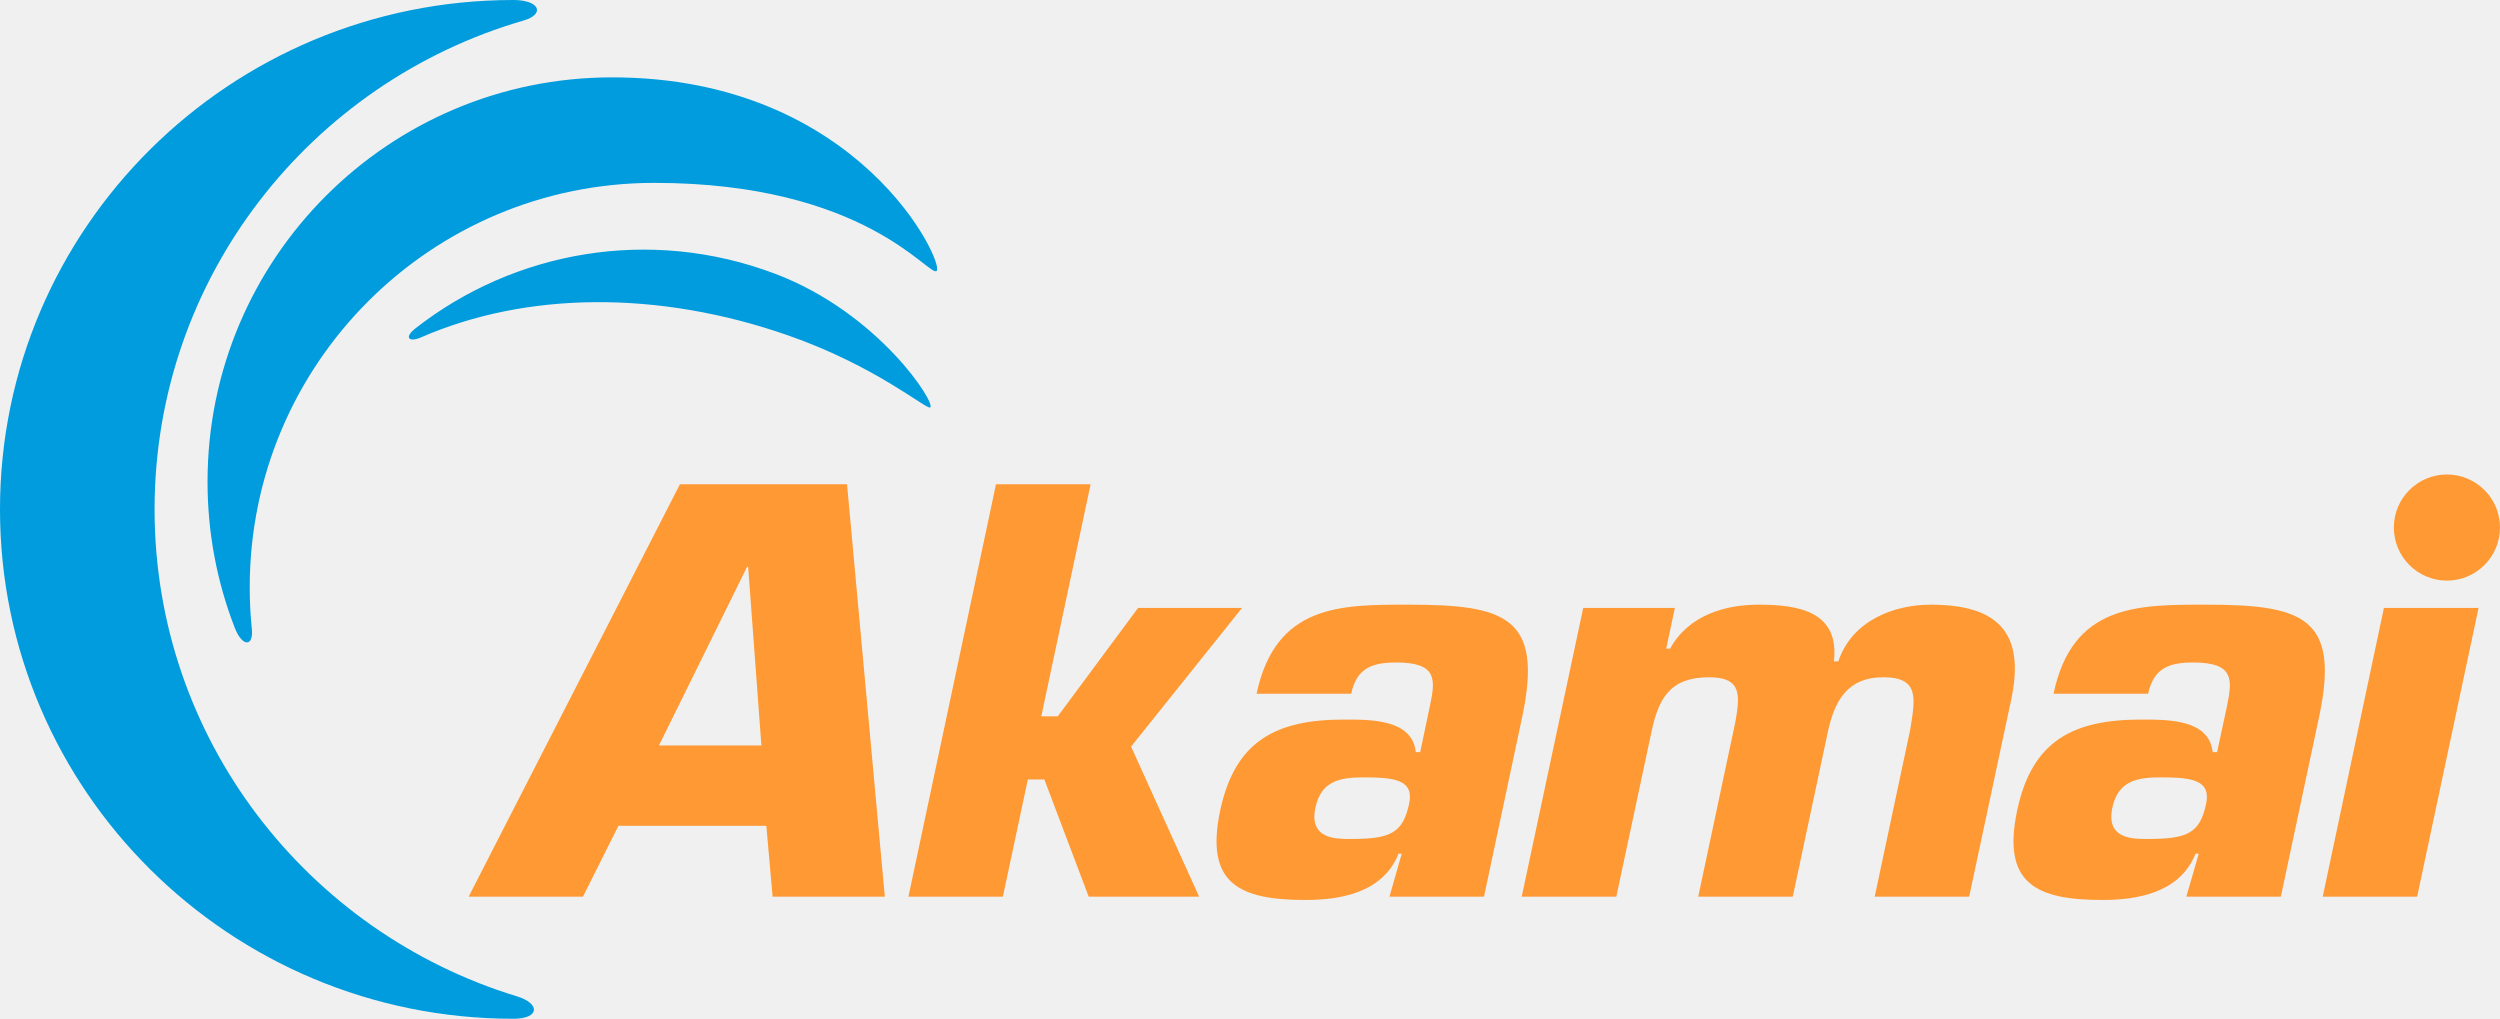
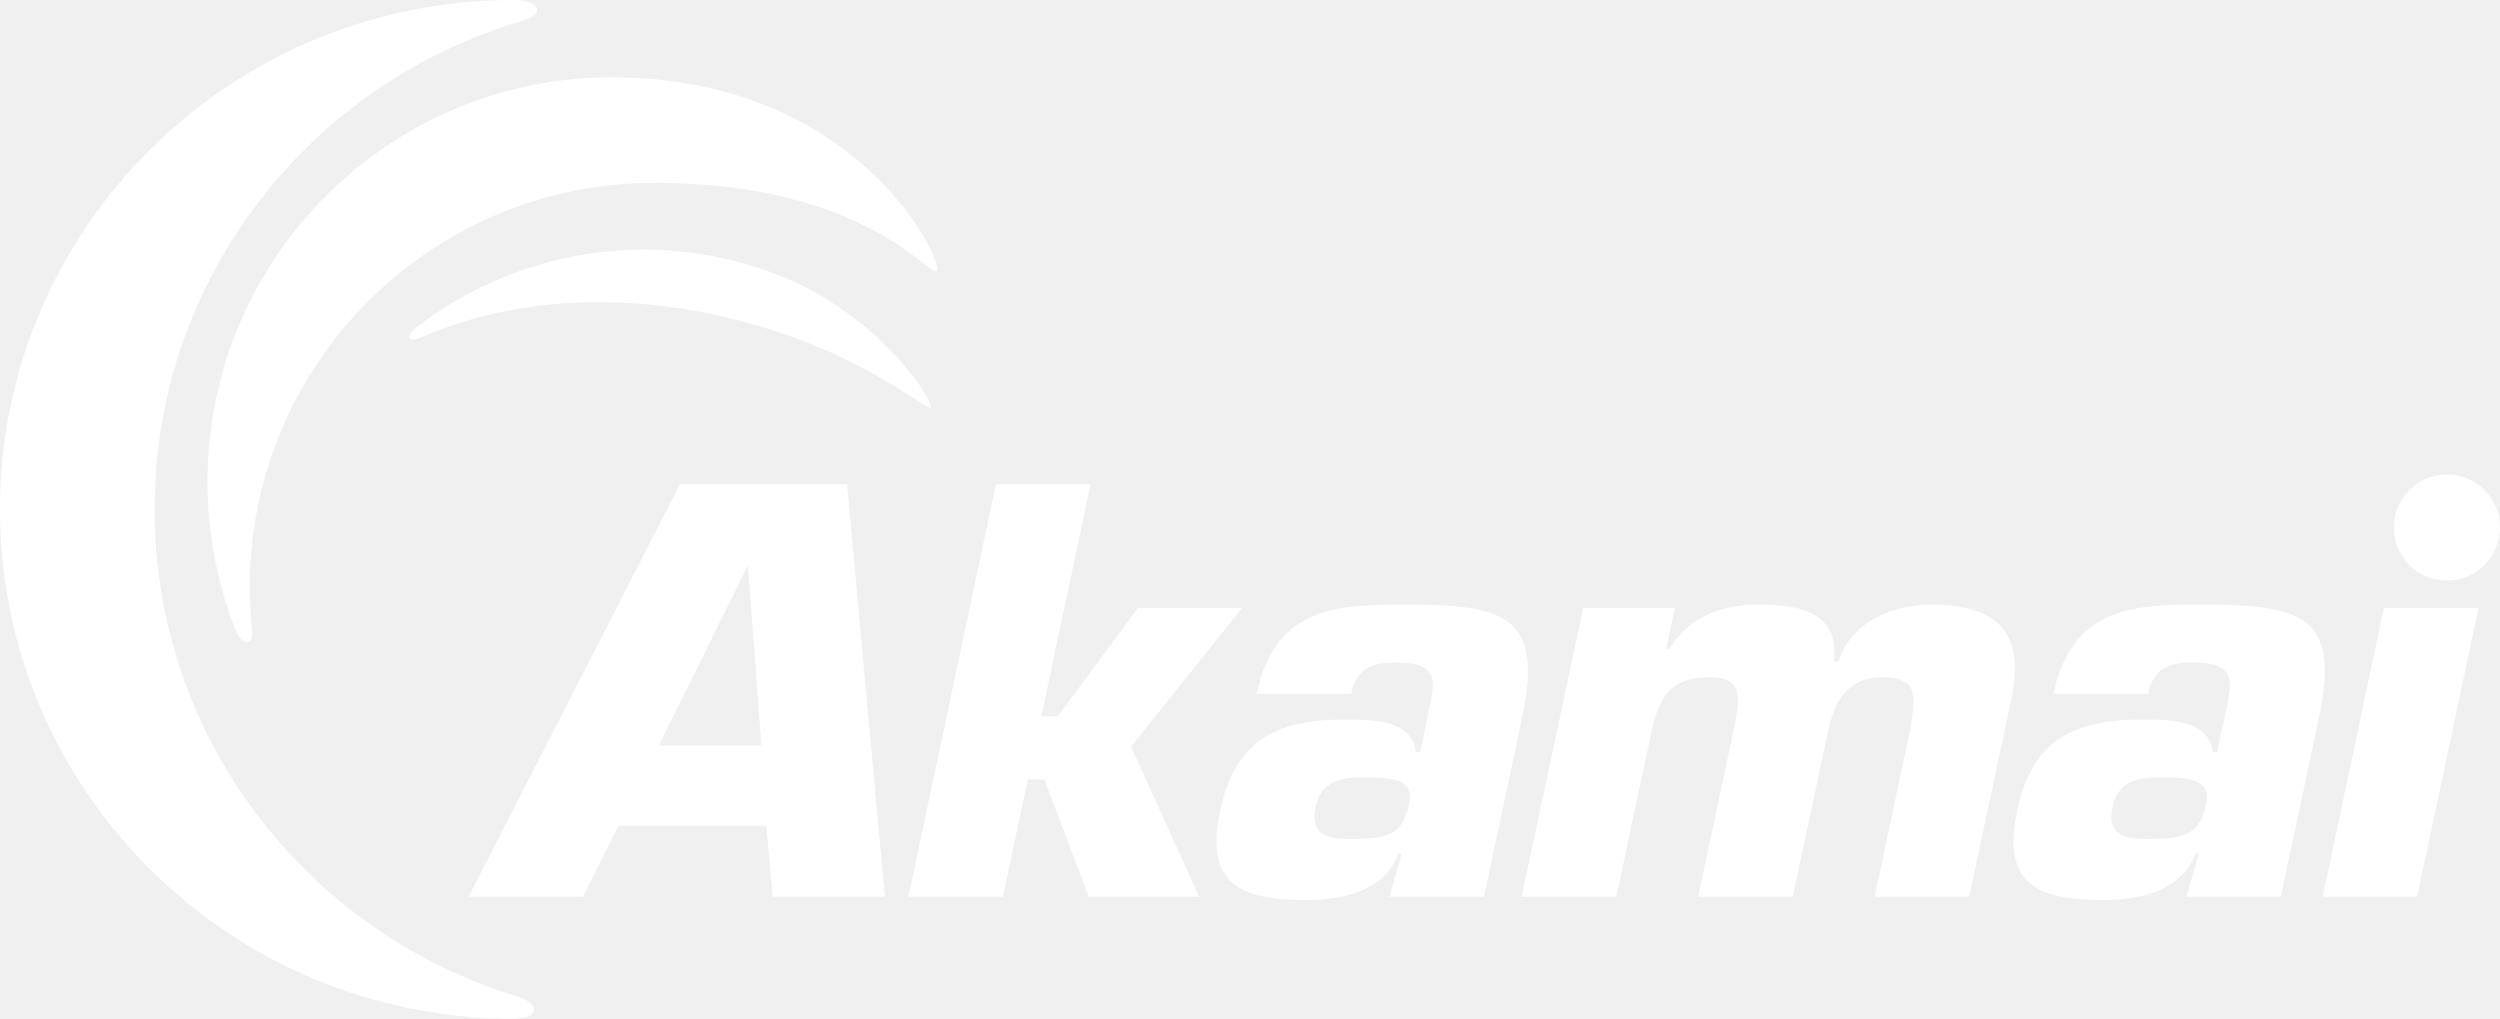
<svg xmlns="http://www.w3.org/2000/svg" id="edugKZmyB8q1" viewBox="0 0 719.656 293.266" shape-rendering="geometricPrecision" text-rendering="geometricPrecision">
  <g clip-path="url(#edugKZmyB8q12)" class="akamai-logo-name">
    <g>
-       <path d="M719.656,151.851c0,8.451-6.853,15.282-15.273,15.282-8.444,0-15.282-6.831-15.282-15.282c0-8.428,6.838-15.266,15.282-15.266c8.42,0,15.273,6.838,15.273,15.266" fill="#f93" />
-       <path d="M220.601,237.723l1.802,20.4h32.305L243.833,139.401h-48.108L134.903,258.123h32.91l10.208-20.4h42.579Zm-1.423-23.134h-29.488l25.376-51.432h.295l3.818,51.432Z" fill="#f93" />
-       <polygon points="299.748,206.213 304.481,206.213 327.601,175.007 357.534,175.007 325.593,214.914 345.192,258.122 313.401,258.122 300.635,224.388 295.878,224.388 288.693,258.122 261.5,258.122 286.707,139.401 313.947,139.401 299.748,206.213" fill="#f93" />
+       <path d="M719.656,151.851c0,8.451-6.853,15.282-15.273,15.282-8.444,0-15.282-6.831-15.282-15.282c0-8.428,6.838-15.266,15.282-15.266c8.42,0,15.273,6.838,15.273,15.266" fill="#fff" />
+       <path d="M220.601,237.723l1.802,20.4h32.305L243.833,139.401h-48.108L134.903,258.123h32.91l10.208-20.4h42.579Zm-1.423-23.134h-29.488l25.376-51.432h.295l3.818,51.432Z" fill="#fff" />
+       <polygon points="299.748,206.213 304.481,206.213 327.601,175.007 357.534,175.007 325.593,214.914 345.192,258.122 313.401,258.122 300.635,224.388 295.878,224.388 288.693,258.122 261.5,258.122 286.707,139.401 313.947,139.401 299.748,206.213" fill="#fff" />
      <g>
-         <path d="M399.97,258.123h27.215l11.033-51.909c6.049-28.671-4.915-32.153-32.751-32.153-19.439,0-38.248-.166-43.752,25.647h27.244c1.545-7.458,6.158-9.003,12.98-9.003c11.842,0,11.321,4.915,9.647,12.632l-2.763,13.167h-1.264c-1.03-9.503-12.942-9.367-20.673-9.367-19.652,0-31.358,6.179-35.636,26.149-4.482,21.179,5.602,25.783,24.586,25.783c9.519,0,22.249-1.877,26.745-13.326h.932L399.97,258.123Zm-7.588-34.348c8.876,0,14.728.613,13.26,7.588-1.872,8.699-5.627,10.146-17.023,10.146-4.15,0-11.858,0-9.958-9.026c1.622-7.633,7.042-8.708,13.721-8.708" fill="#f93" />
-         <path d="M482.131,175.007l-2.491,11.715h1.113c5.399-9.815,16.151-12.662,25.483-12.662c11.721,0,23.291,2.045,21.679,16.311h1.273c3.99-11.849,16.127-16.311,26.578-16.311c19.182,0,27.299,7.92,23.202,27.262l-12.117,56.8h-27.199l10.237-48.13c1.334-8.671,2.888-15.032-7.738-15.032-10.571,0-14.144,7.065-16.03,15.971L516.07,258.122h-27.215l10.699-50.334c1.311-7.612,1.931-12.828-7.563-12.828-11.239,0-14.578,6.02-16.645,15.971l-10.072,47.19h-27.231l17.705-83.115h26.383Z" fill="#f93" />
-         <path d="M629.355,258.123h27.213l11.042-51.909c6.081-28.671-4.854-32.153-32.698-32.153-19.514,0-38.346-.166-43.777,25.647h27.238c1.545-7.458,6.202-9.003,12.933-9.003c11.905,0,11.313,4.915,9.746,12.632l-2.838,13.167h-1.273c-1.014-9.503-12.91-9.367-20.643-9.367-19.634,0-31.396,6.179-35.628,26.149-4.49,21.179,5.597,25.783,24.588,25.783c9.512,0,22.241-1.877,26.754-13.326h.93l-3.588,12.38Zm-7.543-34.348c8.815,0,14.714.613,13.253,7.588-1.832,8.699-5.62,10.146-17.046,10.146-4.12,0-11.867,0-9.951-9.026c1.629-7.633,7.067-8.708,13.744-8.708" fill="#f93" />
+         <path d="M399.97,258.123h27.215l11.033-51.909c6.049-28.671-4.915-32.153-32.751-32.153-19.439,0-38.248-.166-43.752,25.647h27.244c1.545-7.458,6.158-9.003,12.98-9.003c11.842,0,11.321,4.915,9.647,12.632l-2.763,13.167h-1.264c-1.03-9.503-12.942-9.367-20.673-9.367-19.652,0-31.358,6.179-35.636,26.149-4.482,21.179,5.602,25.783,24.586,25.783c9.519,0,22.249-1.877,26.745-13.326h.932L399.97,258.123Zm-7.588-34.348c8.876,0,14.728.613,13.26,7.588-1.872,8.699-5.627,10.146-17.023,10.146-4.15,0-11.858,0-9.958-9.026c1.622-7.633,7.042-8.708,13.721-8.708" fill="#fff" />
+         <path d="M482.131,175.007l-2.491,11.715h1.113c5.399-9.815,16.151-12.662,25.483-12.662c11.721,0,23.291,2.045,21.679,16.311h1.273c3.99-11.849,16.127-16.311,26.578-16.311c19.182,0,27.299,7.92,23.202,27.262l-12.117,56.8h-27.199l10.237-48.13c1.334-8.671,2.888-15.032-7.738-15.032-10.571,0-14.144,7.065-16.03,15.971L516.07,258.122h-27.215l10.699-50.334c1.311-7.612,1.931-12.828-7.563-12.828-11.239,0-14.578,6.02-16.645,15.971l-10.072,47.19h-27.231l17.705-83.115h26.383Z" fill="#fff" />
+         <path d="M629.355,258.123h27.213l11.042-51.909c6.081-28.671-4.854-32.153-32.698-32.153-19.514,0-38.346-.166-43.777,25.647h27.238c1.545-7.458,6.202-9.003,12.933-9.003c11.905,0,11.313,4.915,9.746,12.632l-2.838,13.167h-1.273c-1.014-9.503-12.91-9.367-20.643-9.367-19.634,0-31.396,6.179-35.628,26.149-4.49,21.179,5.597,25.783,24.588,25.783c9.512,0,22.241-1.877,26.754-13.326h.93l-3.588,12.38Zm-7.543-34.348c8.815,0,14.714.613,13.253,7.588-1.832,8.699-5.62,10.146-17.046,10.146-4.12,0-11.867,0-9.951-9.026c1.629-7.633,7.067-8.708,13.744-8.708" fill="#fff" />
      </g>
-       <polygon points="695.803,258.122 668.625,258.122 686.24,175.007 713.483,175.007 695.803,258.122" fill="#f93" />
+       <polygon points="695.803,258.122 668.625,258.122 686.24,175.007 713.483,175.007 695.803,258.122" fill="#fff" />
    </g>
    <clipPath id="edugKZmyB8q12">
-       <path id="edugKZmyB8q13" class="akamai-clip-path" d="M735.915,124.789L704.383,277.486l-569.48-2.121-9.069-29.623L188.312,123.375q549.017 0,547.603,1.414Z" transform="translate(.000001 0.000015)" fill="none" stroke="#3f5787" stroke-width="1.439" />
+       <path id="edugKZmyB8q13" class="akamai-clip-path" d="M735.915,124.789L704.383,277.486l-569.48-2.121-9.069-29.623L188.312,123.375q549.017 0,547.603,1.414Z" transform="translate(.000001 0.000015)" fill="none" stroke="#fff" stroke-width="1.439" />
    </clipPath>
  </g>
-   <path d="M148.761,286.792c6.89,2.106,6.588,6.474-.977,6.474C66.176,293.266,0,227.597,0,146.639C0,65.681,66.176,0,147.784,0c7.565,0,9.215,4.074,2.938,5.906C89.332,23.709,44.495,79.981,44.495,146.639c0,65.949,43.906,121.728,104.265,140.153M72.491,180.989c-.409-3.938-.605-7.92-.605-11.942c0-64.29,52.13-116.404,116.427-116.404c60.791,0,79.041,27.133,81.304,25.361c2.47-1.954-22.059-55.734-93.443-55.734-64.306,0-116.434,52.114-116.434,116.404c0,14.873,2.786,29.055,7.86,42.102c2.143,5.476,5.436,5.52,4.892.212m48.766-83.896c30.26-13.191,68.272-13.592,105.644-.53c25.095,8.755,39.641,21.256,40.831,20.741c1.984-.855-14.6-27.117-44.526-38.468-36.234-13.73-75.264-6.542-103.704,15.759-3.129,2.461-1.947,4.111,1.756,2.498" fill="#009cde" />
+   <path d="M148.761,286.792c6.89,2.106,6.588,6.474-.977,6.474C66.176,293.266,0,227.597,0,146.639C0,65.681,66.176,0,147.784,0c7.565,0,9.215,4.074,2.938,5.906C89.332,23.709,44.495,79.981,44.495,146.639c0,65.949,43.906,121.728,104.265,140.153M72.491,180.989c-.409-3.938-.605-7.92-.605-11.942c0-64.29,52.13-116.404,116.427-116.404c60.791,0,79.041,27.133,81.304,25.361c2.47-1.954-22.059-55.734-93.443-55.734-64.306,0-116.434,52.114-116.434,116.404c0,14.873,2.786,29.055,7.86,42.102c2.143,5.476,5.436,5.52,4.892.212m48.766-83.896c30.26-13.191,68.272-13.592,105.644-.53c25.095,8.755,39.641,21.256,40.831,20.741c1.984-.855-14.6-27.117-44.526-38.468-36.234-13.73-75.264-6.542-103.704,15.759-3.129,2.461-1.947,4.111,1.756,2.498" fill="#fff" />
</svg>
